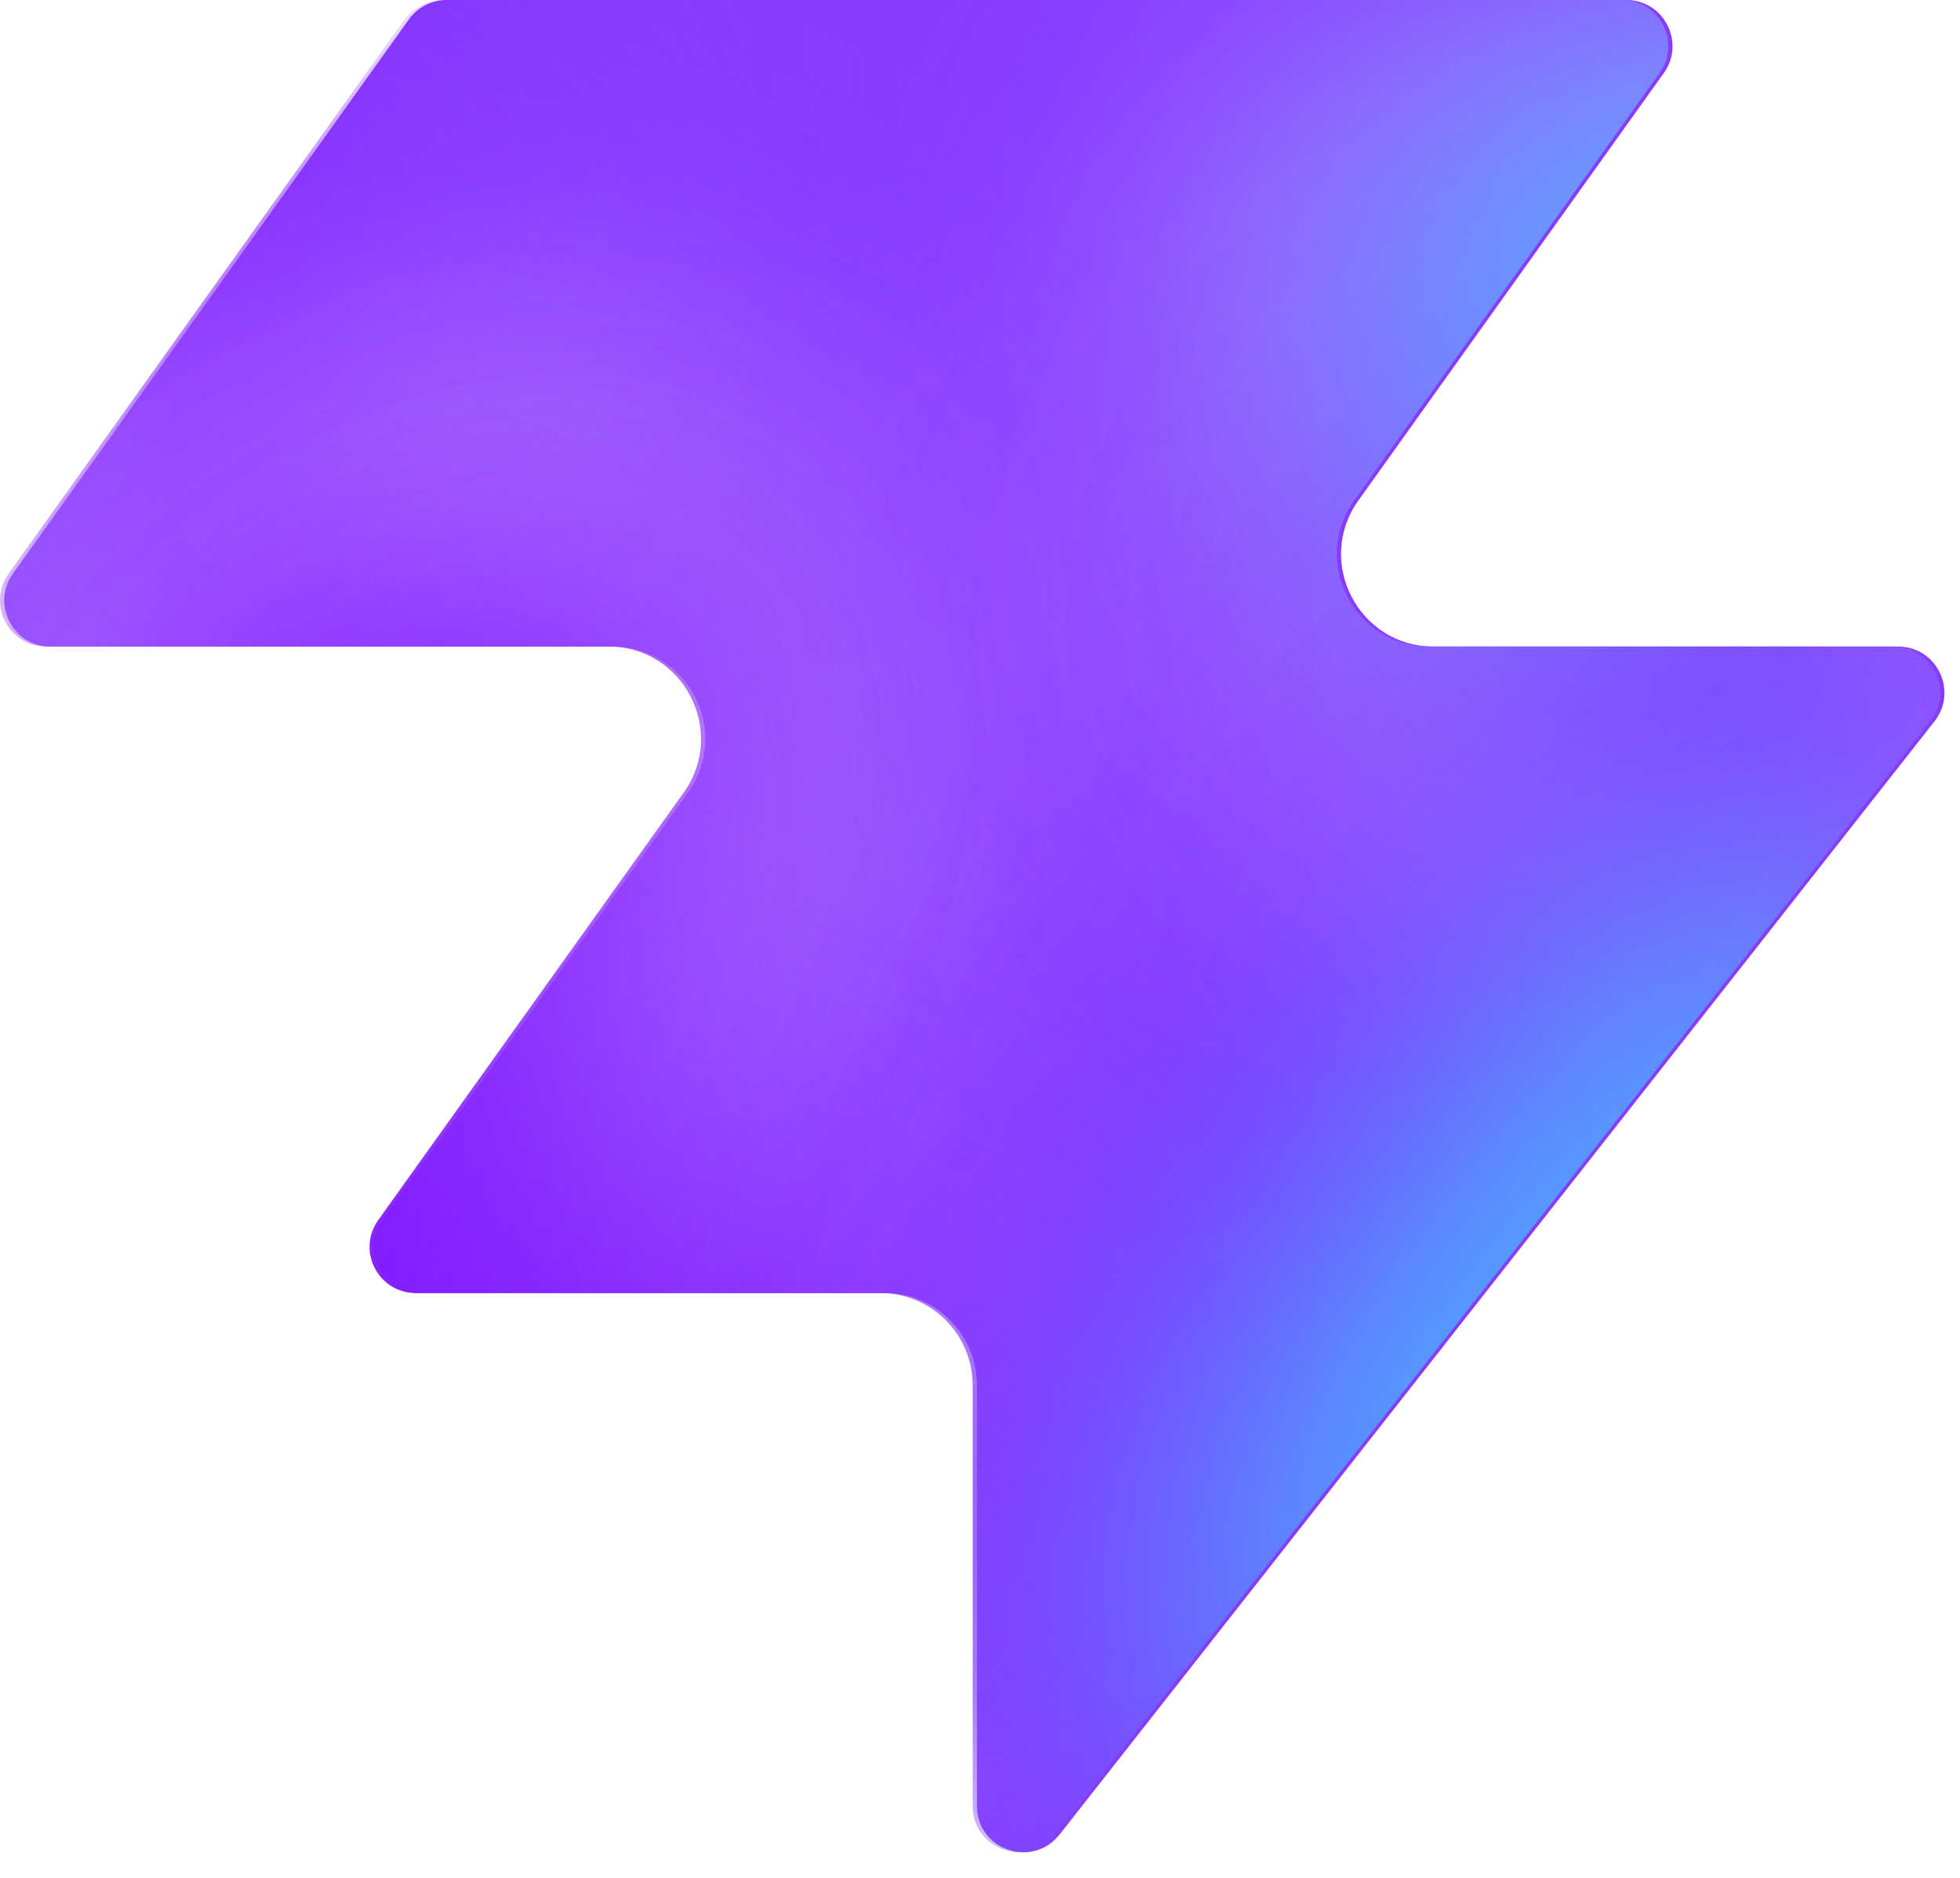
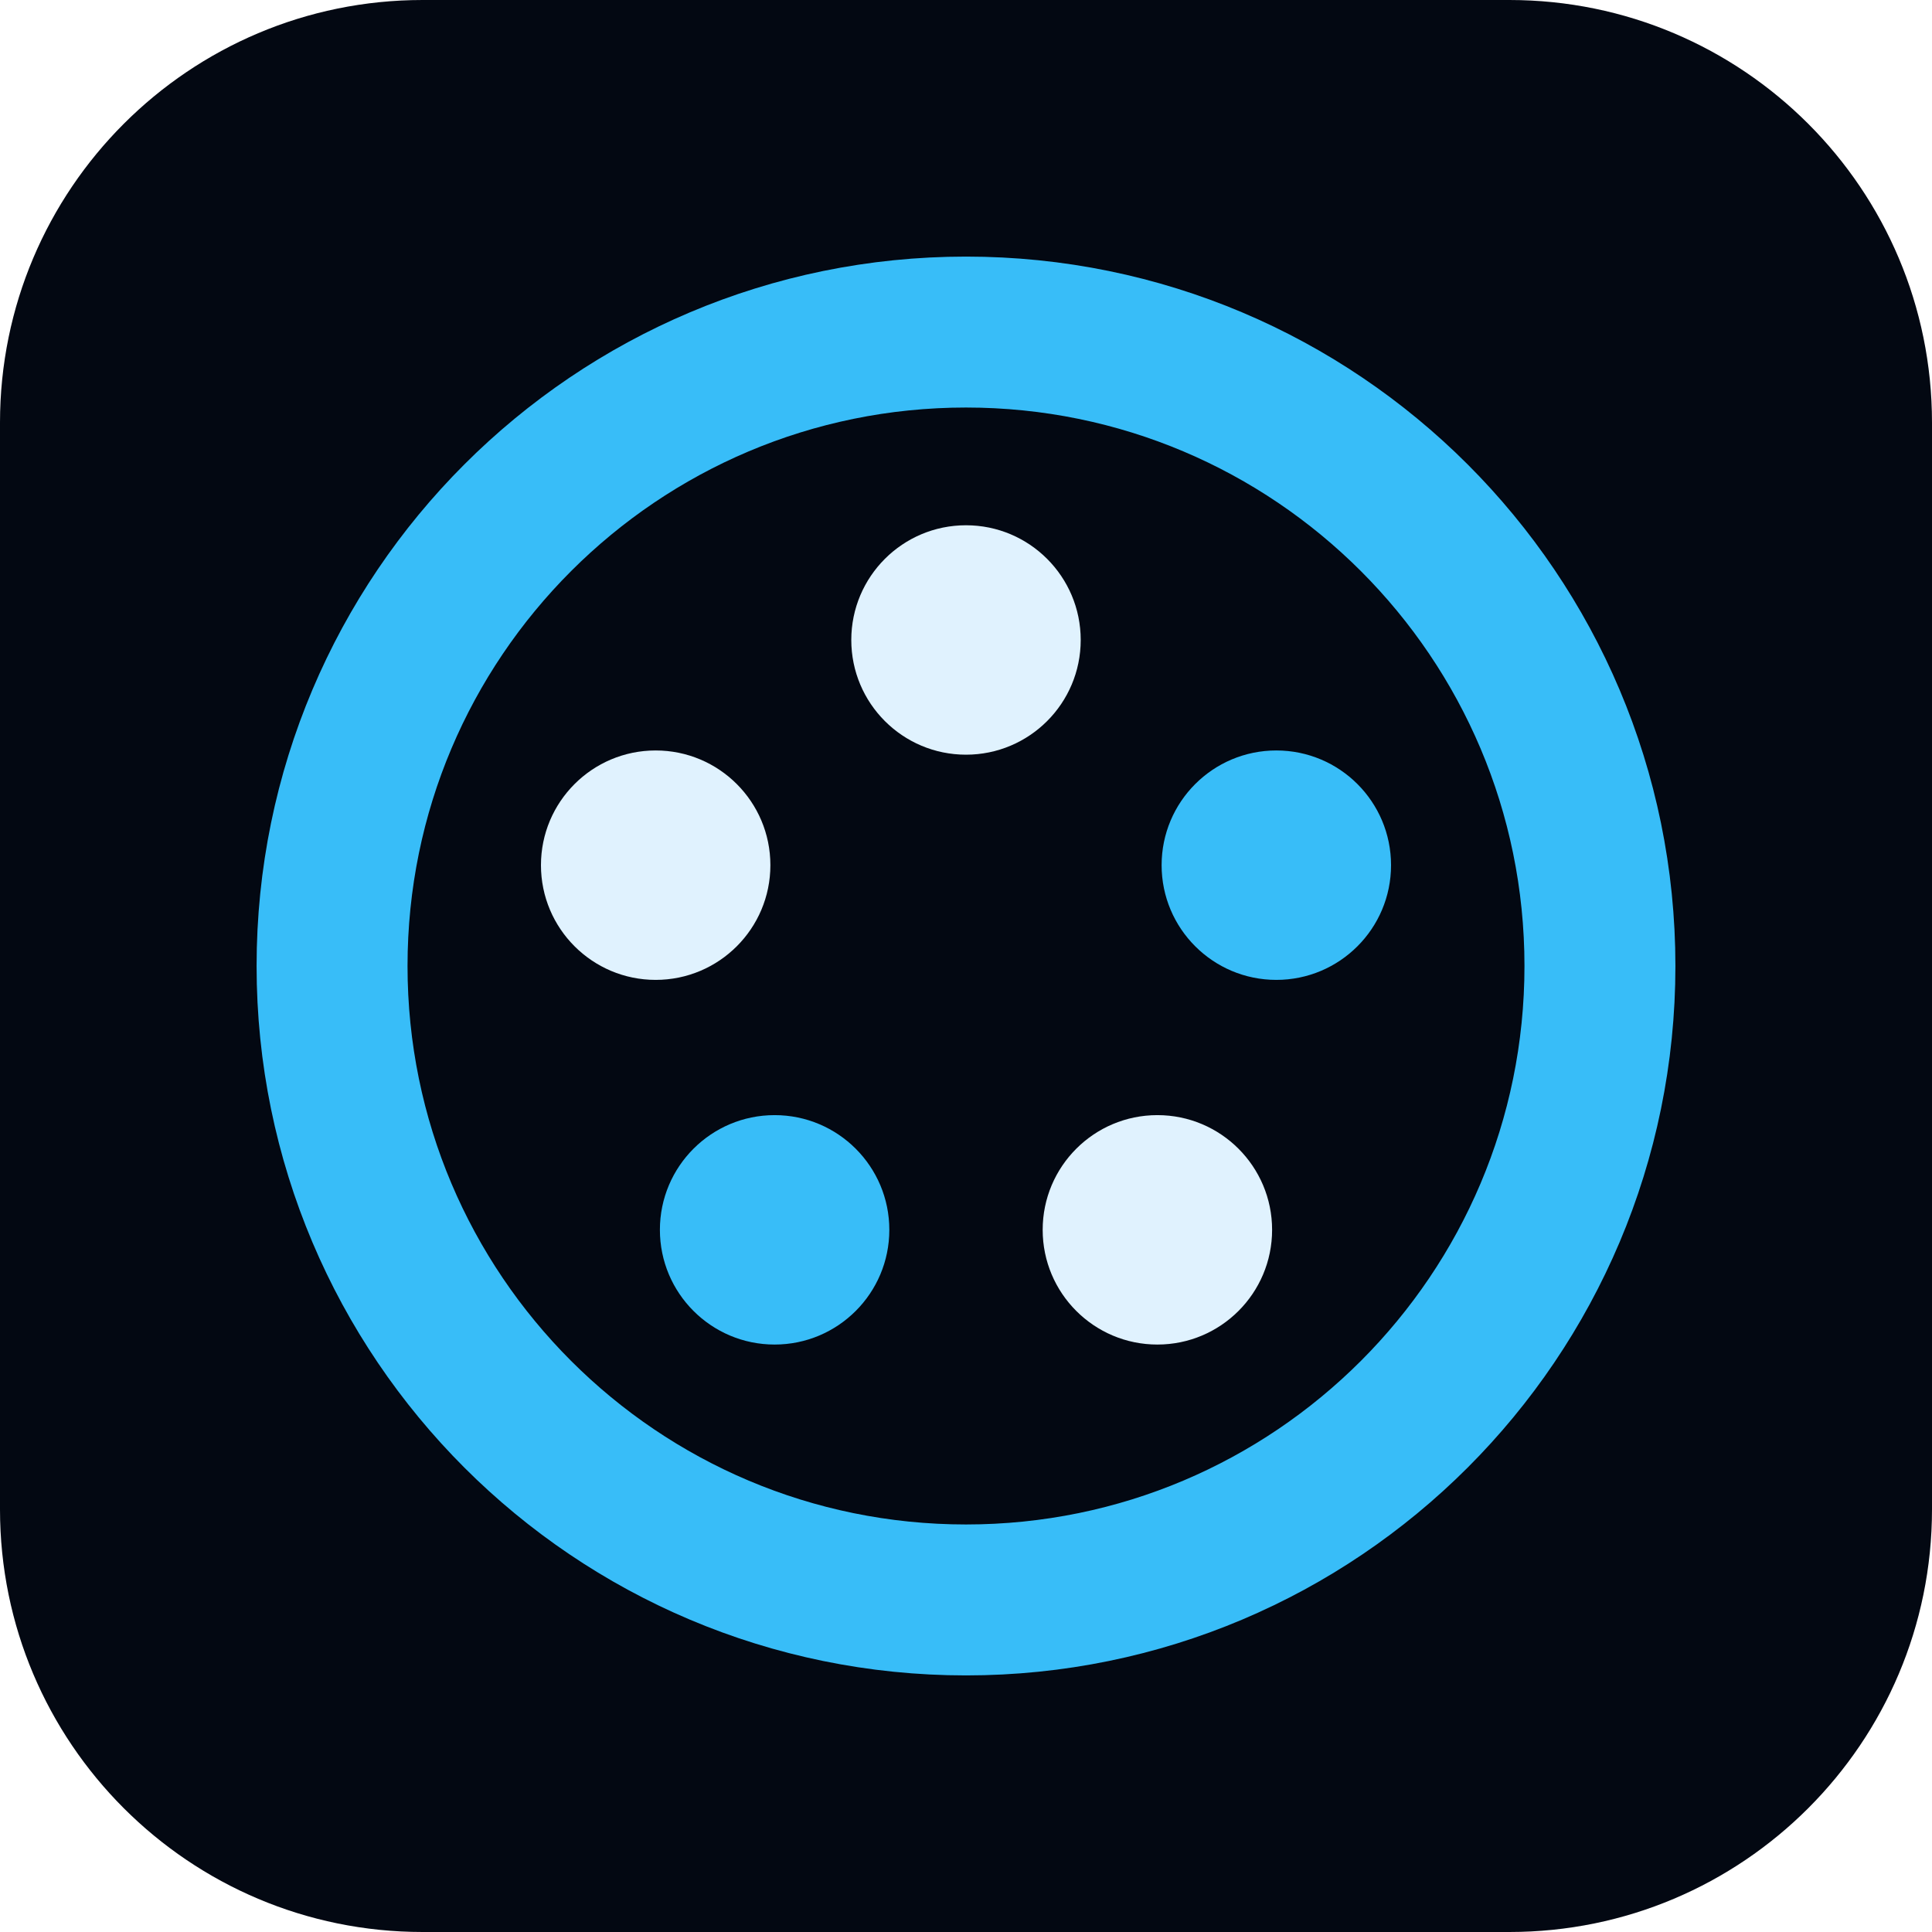
- <svg xmlns="http://www.w3.org/2000/svg" width="48" height="46" fill="none" viewBox="0 0 48 46">
-   <path fill="#863bff" d="M25.946 44.938c-.664.845-2.021.375-2.021-.698V33.937a2.26 2.26 0 0 0-2.262-2.262H10.287c-.92 0-1.456-1.04-.92-1.788l7.48-10.471c1.07-1.497 0-3.578-1.842-3.578H1.237c-.92 0-1.456-1.04-.92-1.788L10.013.474c.214-.297.556-.474.92-.474h28.894c.92 0 1.456 1.04.92 1.788l-7.48 10.471c-1.07 1.498 0 3.579 1.842 3.579h11.377c.943 0 1.473 1.088.89 1.83L25.947 44.94z" style="fill:#863bff;fill:color(display-p3 .525 .23 1);fill-opacity:1" />
-   <mask id="a" width="48" height="46" x="0" y="0" maskUnits="userSpaceOnUse" style="mask-type:alpha">
-     <path fill="#000" d="M25.842 44.938c-.664.844-2.021.375-2.021-.698V33.937a2.26 2.26 0 0 0-2.262-2.262H10.183c-.92 0-1.456-1.04-.92-1.788l7.48-10.471c1.07-1.498 0-3.579-1.842-3.579H1.133c-.92 0-1.456-1.04-.92-1.787L9.91.473c.214-.297.556-.474.92-.474h28.894c.92 0 1.456 1.04.92 1.788l-7.48 10.471c-1.07 1.498 0 3.578 1.842 3.578h11.377c.943 0 1.473 1.088.89 1.832L25.843 44.94z" style="fill:#000;fill-opacity:1" />
-   </mask>
-   <g mask="url(#a)">
-     <g filter="url(#b)">
-       <ellipse cx="5.508" cy="14.704" fill="#ede6ff" rx="5.508" ry="14.704" style="fill:#ede6ff;fill:color(display-p3 .927 .903 1);fill-opacity:1" transform="matrix(.00324 1 1 -.00324 -4.47 31.516)" />
-     </g>
-     <g filter="url(#c)">
-       <ellipse cx="10.399" cy="29.851" fill="#ede6ff" rx="10.399" ry="29.851" style="fill:#ede6ff;fill:color(display-p3 .927 .903 1);fill-opacity:1" transform="matrix(.00324 1 1 -.00324 -39.328 7.883)" />
-     </g>
-     <g filter="url(#d)">
-       <ellipse cx="5.508" cy="30.487" fill="#7e14ff" rx="5.508" ry="30.487" style="fill:#7e14ff;fill:color(display-p3 .492 .077 1);fill-opacity:1" transform="rotate(89.814 -25.913 -14.639)scale(1 -1)" />
-     </g>
-     <g filter="url(#e)">
-       <ellipse cx="5.508" cy="30.599" fill="#7e14ff" rx="5.508" ry="30.599" style="fill:#7e14ff;fill:color(display-p3 .492 .077 1);fill-opacity:1" transform="rotate(89.814 -32.644 -3.334)scale(1 -1)" />
-     </g>
-     <g filter="url(#f)">
-       <ellipse cx="5.508" cy="30.599" fill="#7e14ff" rx="5.508" ry="30.599" style="fill:#7e14ff;fill:color(display-p3 .492 .077 1);fill-opacity:1" transform="matrix(.00324 1 1 -.00324 -34.34 30.47)" />
-     </g>
-     <g filter="url(#g)">
-       <ellipse cx="14.072" cy="22.078" fill="#ede6ff" rx="14.072" ry="22.078" style="fill:#ede6ff;fill:color(display-p3 .927 .903 1);fill-opacity:1" transform="rotate(93.35 24.506 48.493)scale(-1 1)" />
-     </g>
-     <g filter="url(#h)">
-       <ellipse cx="3.47" cy="21.501" fill="#7e14ff" rx="3.47" ry="21.501" style="fill:#7e14ff;fill:color(display-p3 .492 .077 1);fill-opacity:1" transform="rotate(89.009 28.708 47.59)scale(-1 1)" />
-     </g>
-     <g filter="url(#i)">
-       <ellipse cx="3.47" cy="21.501" fill="#7e14ff" rx="3.47" ry="21.501" style="fill:#7e14ff;fill:color(display-p3 .492 .077 1);fill-opacity:1" transform="rotate(89.009 28.708 47.59)scale(-1 1)" />
-     </g>
-     <g filter="url(#j)">
-       <ellipse cx=".387" cy="8.972" fill="#7e14ff" rx="4.407" ry="29.108" style="fill:#7e14ff;fill:color(display-p3 .492 .077 1);fill-opacity:1" transform="rotate(39.51 .387 8.972)" />
-     </g>
-     <g filter="url(#k)">
-       <ellipse cx="47.523" cy="-6.092" fill="#7e14ff" rx="4.407" ry="29.108" style="fill:#7e14ff;fill:color(display-p3 .492 .077 1);fill-opacity:1" transform="rotate(37.892 47.523 -6.092)" />
-     </g>
-     <g filter="url(#l)">
-       <ellipse cx="41.412" cy="6.333" fill="#47bfff" rx="5.971" ry="9.665" style="fill:#47bfff;fill:color(display-p3 .28 .748 1);fill-opacity:1" transform="rotate(37.892 41.412 6.333)" />
-     </g>
-     <g filter="url(#m)">
-       <ellipse cx="-1.879" cy="38.332" fill="#7e14ff" rx="4.407" ry="29.108" style="fill:#7e14ff;fill:color(display-p3 .492 .077 1);fill-opacity:1" transform="rotate(37.892 -1.88 38.332)" />
-     </g>
-     <g filter="url(#n)">
-       <ellipse cx="-1.879" cy="38.332" fill="#7e14ff" rx="4.407" ry="29.108" style="fill:#7e14ff;fill:color(display-p3 .492 .077 1);fill-opacity:1" transform="rotate(37.892 -1.88 38.332)" />
-     </g>
-     <g filter="url(#o)">
-       <ellipse cx="35.651" cy="29.907" fill="#7e14ff" rx="4.407" ry="29.108" style="fill:#7e14ff;fill:color(display-p3 .492 .077 1);fill-opacity:1" transform="rotate(37.892 35.651 29.907)" />
-     </g>
-     <g filter="url(#p)">
-       <ellipse cx="38.418" cy="32.4" fill="#47bfff" rx="5.971" ry="15.297" style="fill:#47bfff;fill:color(display-p3 .28 .748 1);fill-opacity:1" transform="rotate(37.892 38.418 32.4)" />
-     </g>
-   </g>
-   <defs>
-     <filter id="b" width="60.045" height="41.654" x="-19.77" y="16.149" color-interpolation-filters="sRGB" filterUnits="userSpaceOnUse">
-       <feFlood flood-opacity="0" result="BackgroundImageFix" />
-       <feBlend in="SourceGraphic" in2="BackgroundImageFix" result="shape" />
-       <feGaussianBlur result="effect1_foregroundBlur_2002_17158" stdDeviation="7.659" />
-     </filter>
-     <filter id="c" width="90.34" height="51.437" x="-54.613" y="-7.533" color-interpolation-filters="sRGB" filterUnits="userSpaceOnUse">
-       <feFlood flood-opacity="0" result="BackgroundImageFix" />
-       <feBlend in="SourceGraphic" in2="BackgroundImageFix" result="shape" />
-       <feGaussianBlur result="effect1_foregroundBlur_2002_17158" stdDeviation="7.659" />
-     </filter>
-     <filter id="d" width="79.355" height="29.4" x="-49.64" y="2.03" color-interpolation-filters="sRGB" filterUnits="userSpaceOnUse">
-       <feFlood flood-opacity="0" result="BackgroundImageFix" />
-       <feBlend in="SourceGraphic" in2="BackgroundImageFix" result="shape" />
-       <feGaussianBlur result="effect1_foregroundBlur_2002_17158" stdDeviation="4.596" />
-     </filter>
-     <filter id="e" width="79.579" height="29.4" x="-45.045" y="20.029" color-interpolation-filters="sRGB" filterUnits="userSpaceOnUse">
-       <feFlood flood-opacity="0" result="BackgroundImageFix" />
-       <feBlend in="SourceGraphic" in2="BackgroundImageFix" result="shape" />
-       <feGaussianBlur result="effect1_foregroundBlur_2002_17158" stdDeviation="4.596" />
-     </filter>
-     <filter id="f" width="79.579" height="29.4" x="-43.513" y="21.178" color-interpolation-filters="sRGB" filterUnits="userSpaceOnUse">
-       <feFlood flood-opacity="0" result="BackgroundImageFix" />
-       <feBlend in="SourceGraphic" in2="BackgroundImageFix" result="shape" />
-       <feGaussianBlur result="effect1_foregroundBlur_2002_17158" stdDeviation="4.596" />
-     </filter>
-     <filter id="g" width="74.749" height="58.852" x="15.756" y="-17.901" color-interpolation-filters="sRGB" filterUnits="userSpaceOnUse">
-       <feFlood flood-opacity="0" result="BackgroundImageFix" />
-       <feBlend in="SourceGraphic" in2="BackgroundImageFix" result="shape" />
-       <feGaussianBlur result="effect1_foregroundBlur_2002_17158" stdDeviation="7.659" />
-     </filter>
-     <filter id="h" width="61.377" height="25.362" x="23.548" y="2.284" color-interpolation-filters="sRGB" filterUnits="userSpaceOnUse">
-       <feFlood flood-opacity="0" result="BackgroundImageFix" />
-       <feBlend in="SourceGraphic" in2="BackgroundImageFix" result="shape" />
-       <feGaussianBlur result="effect1_foregroundBlur_2002_17158" stdDeviation="4.596" />
-     </filter>
-     <filter id="i" width="61.377" height="25.362" x="23.548" y="2.284" color-interpolation-filters="sRGB" filterUnits="userSpaceOnUse">
-       <feFlood flood-opacity="0" result="BackgroundImageFix" />
-       <feBlend in="SourceGraphic" in2="BackgroundImageFix" result="shape" />
-       <feGaussianBlur result="effect1_foregroundBlur_2002_17158" stdDeviation="4.596" />
-     </filter>
-     <filter id="j" width="56.045" height="63.649" x="-27.636" y="-22.853" color-interpolation-filters="sRGB" filterUnits="userSpaceOnUse">
-       <feFlood flood-opacity="0" result="BackgroundImageFix" />
-       <feBlend in="SourceGraphic" in2="BackgroundImageFix" result="shape" />
-       <feGaussianBlur result="effect1_foregroundBlur_2002_17158" stdDeviation="4.596" />
-     </filter>
-     <filter id="k" width="54.814" height="64.646" x="20.116" y="-38.415" color-interpolation-filters="sRGB" filterUnits="userSpaceOnUse">
-       <feFlood flood-opacity="0" result="BackgroundImageFix" />
-       <feBlend in="SourceGraphic" in2="BackgroundImageFix" result="shape" />
-       <feGaussianBlur result="effect1_foregroundBlur_2002_17158" stdDeviation="4.596" />
-     </filter>
-     <filter id="l" width="33.541" height="35.313" x="24.641" y="-11.323" color-interpolation-filters="sRGB" filterUnits="userSpaceOnUse">
-       <feFlood flood-opacity="0" result="BackgroundImageFix" />
-       <feBlend in="SourceGraphic" in2="BackgroundImageFix" result="shape" />
-       <feGaussianBlur result="effect1_foregroundBlur_2002_17158" stdDeviation="4.596" />
-     </filter>
-     <filter id="m" width="54.814" height="64.646" x="-29.286" y="6.009" color-interpolation-filters="sRGB" filterUnits="userSpaceOnUse">
-       <feFlood flood-opacity="0" result="BackgroundImageFix" />
-       <feBlend in="SourceGraphic" in2="BackgroundImageFix" result="shape" />
-       <feGaussianBlur result="effect1_foregroundBlur_2002_17158" stdDeviation="4.596" />
-     </filter>
-     <filter id="n" width="54.814" height="64.646" x="-29.286" y="6.009" color-interpolation-filters="sRGB" filterUnits="userSpaceOnUse">
-       <feFlood flood-opacity="0" result="BackgroundImageFix" />
-       <feBlend in="SourceGraphic" in2="BackgroundImageFix" result="shape" />
-       <feGaussianBlur result="effect1_foregroundBlur_2002_17158" stdDeviation="4.596" />
-     </filter>
-     <filter id="o" width="54.814" height="64.646" x="8.244" y="-2.416" color-interpolation-filters="sRGB" filterUnits="userSpaceOnUse">
-       <feFlood flood-opacity="0" result="BackgroundImageFix" />
-       <feBlend in="SourceGraphic" in2="BackgroundImageFix" result="shape" />
-       <feGaussianBlur result="effect1_foregroundBlur_2002_17158" stdDeviation="4.596" />
-     </filter>
-     <filter id="p" width="39.409" height="43.623" x="18.713" y="10.588" color-interpolation-filters="sRGB" filterUnits="userSpaceOnUse">
-       <feFlood flood-opacity="0" result="BackgroundImageFix" />
-       <feBlend in="SourceGraphic" in2="BackgroundImageFix" result="shape" />
-       <feGaussianBlur result="effect1_foregroundBlur_2002_17158" stdDeviation="4.596" />
-     </filter>
-   </defs>
+ <svg xmlns="http://www.w3.org/2000/svg" viewBox="0 0 32 32">
+   <rect width="32" height="32" rx="7" fill="#030812" />
+   <circle cx="16" cy="16" r="10.5" fill="none" stroke="#38bdf8" stroke-width="2.5" />
+   <circle cx="16.00" cy="10.60" r="1.9" fill="#e0f2fe" />
+   <circle cx="21.14" cy="14.33" r="1.9" fill="#38bdf8" />
+   <circle cx="19.17" cy="20.37" r="1.9" fill="#e0f2fe" />
+   <circle cx="12.83" cy="20.37" r="1.9" fill="#38bdf8" />
+   <circle cx="10.86" cy="14.33" r="1.9" fill="#e0f2fe" />
</svg>
